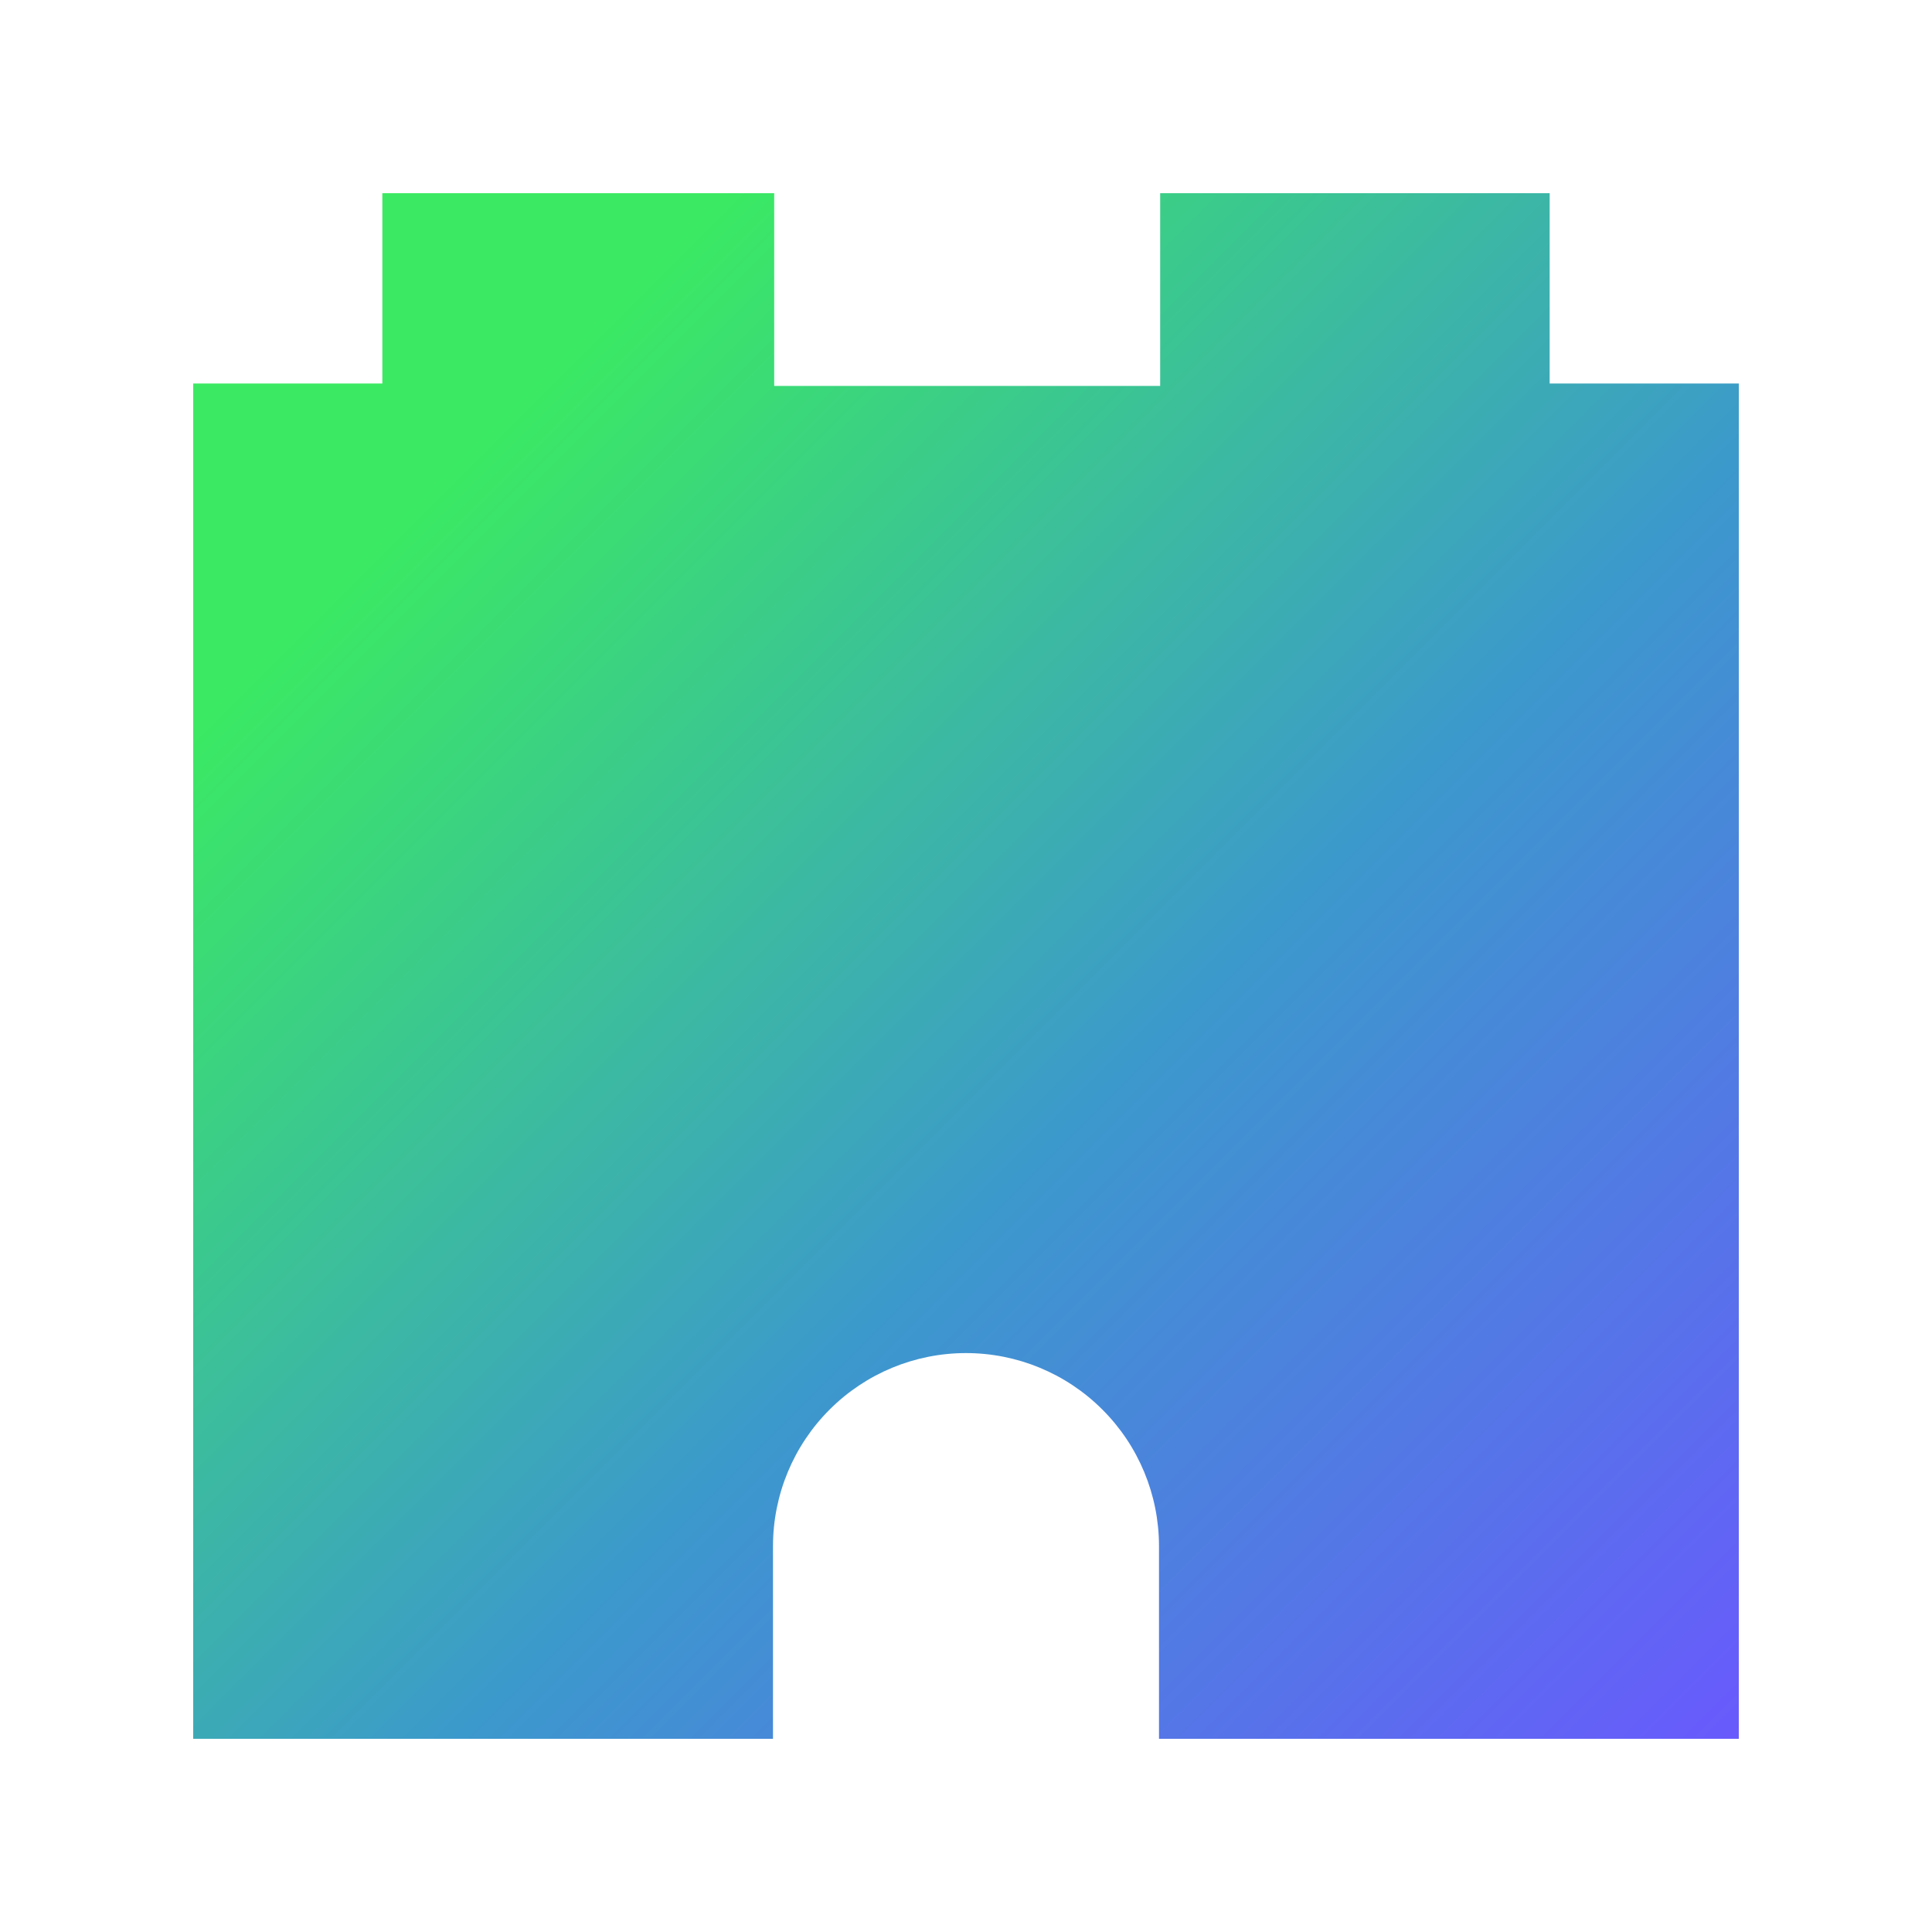
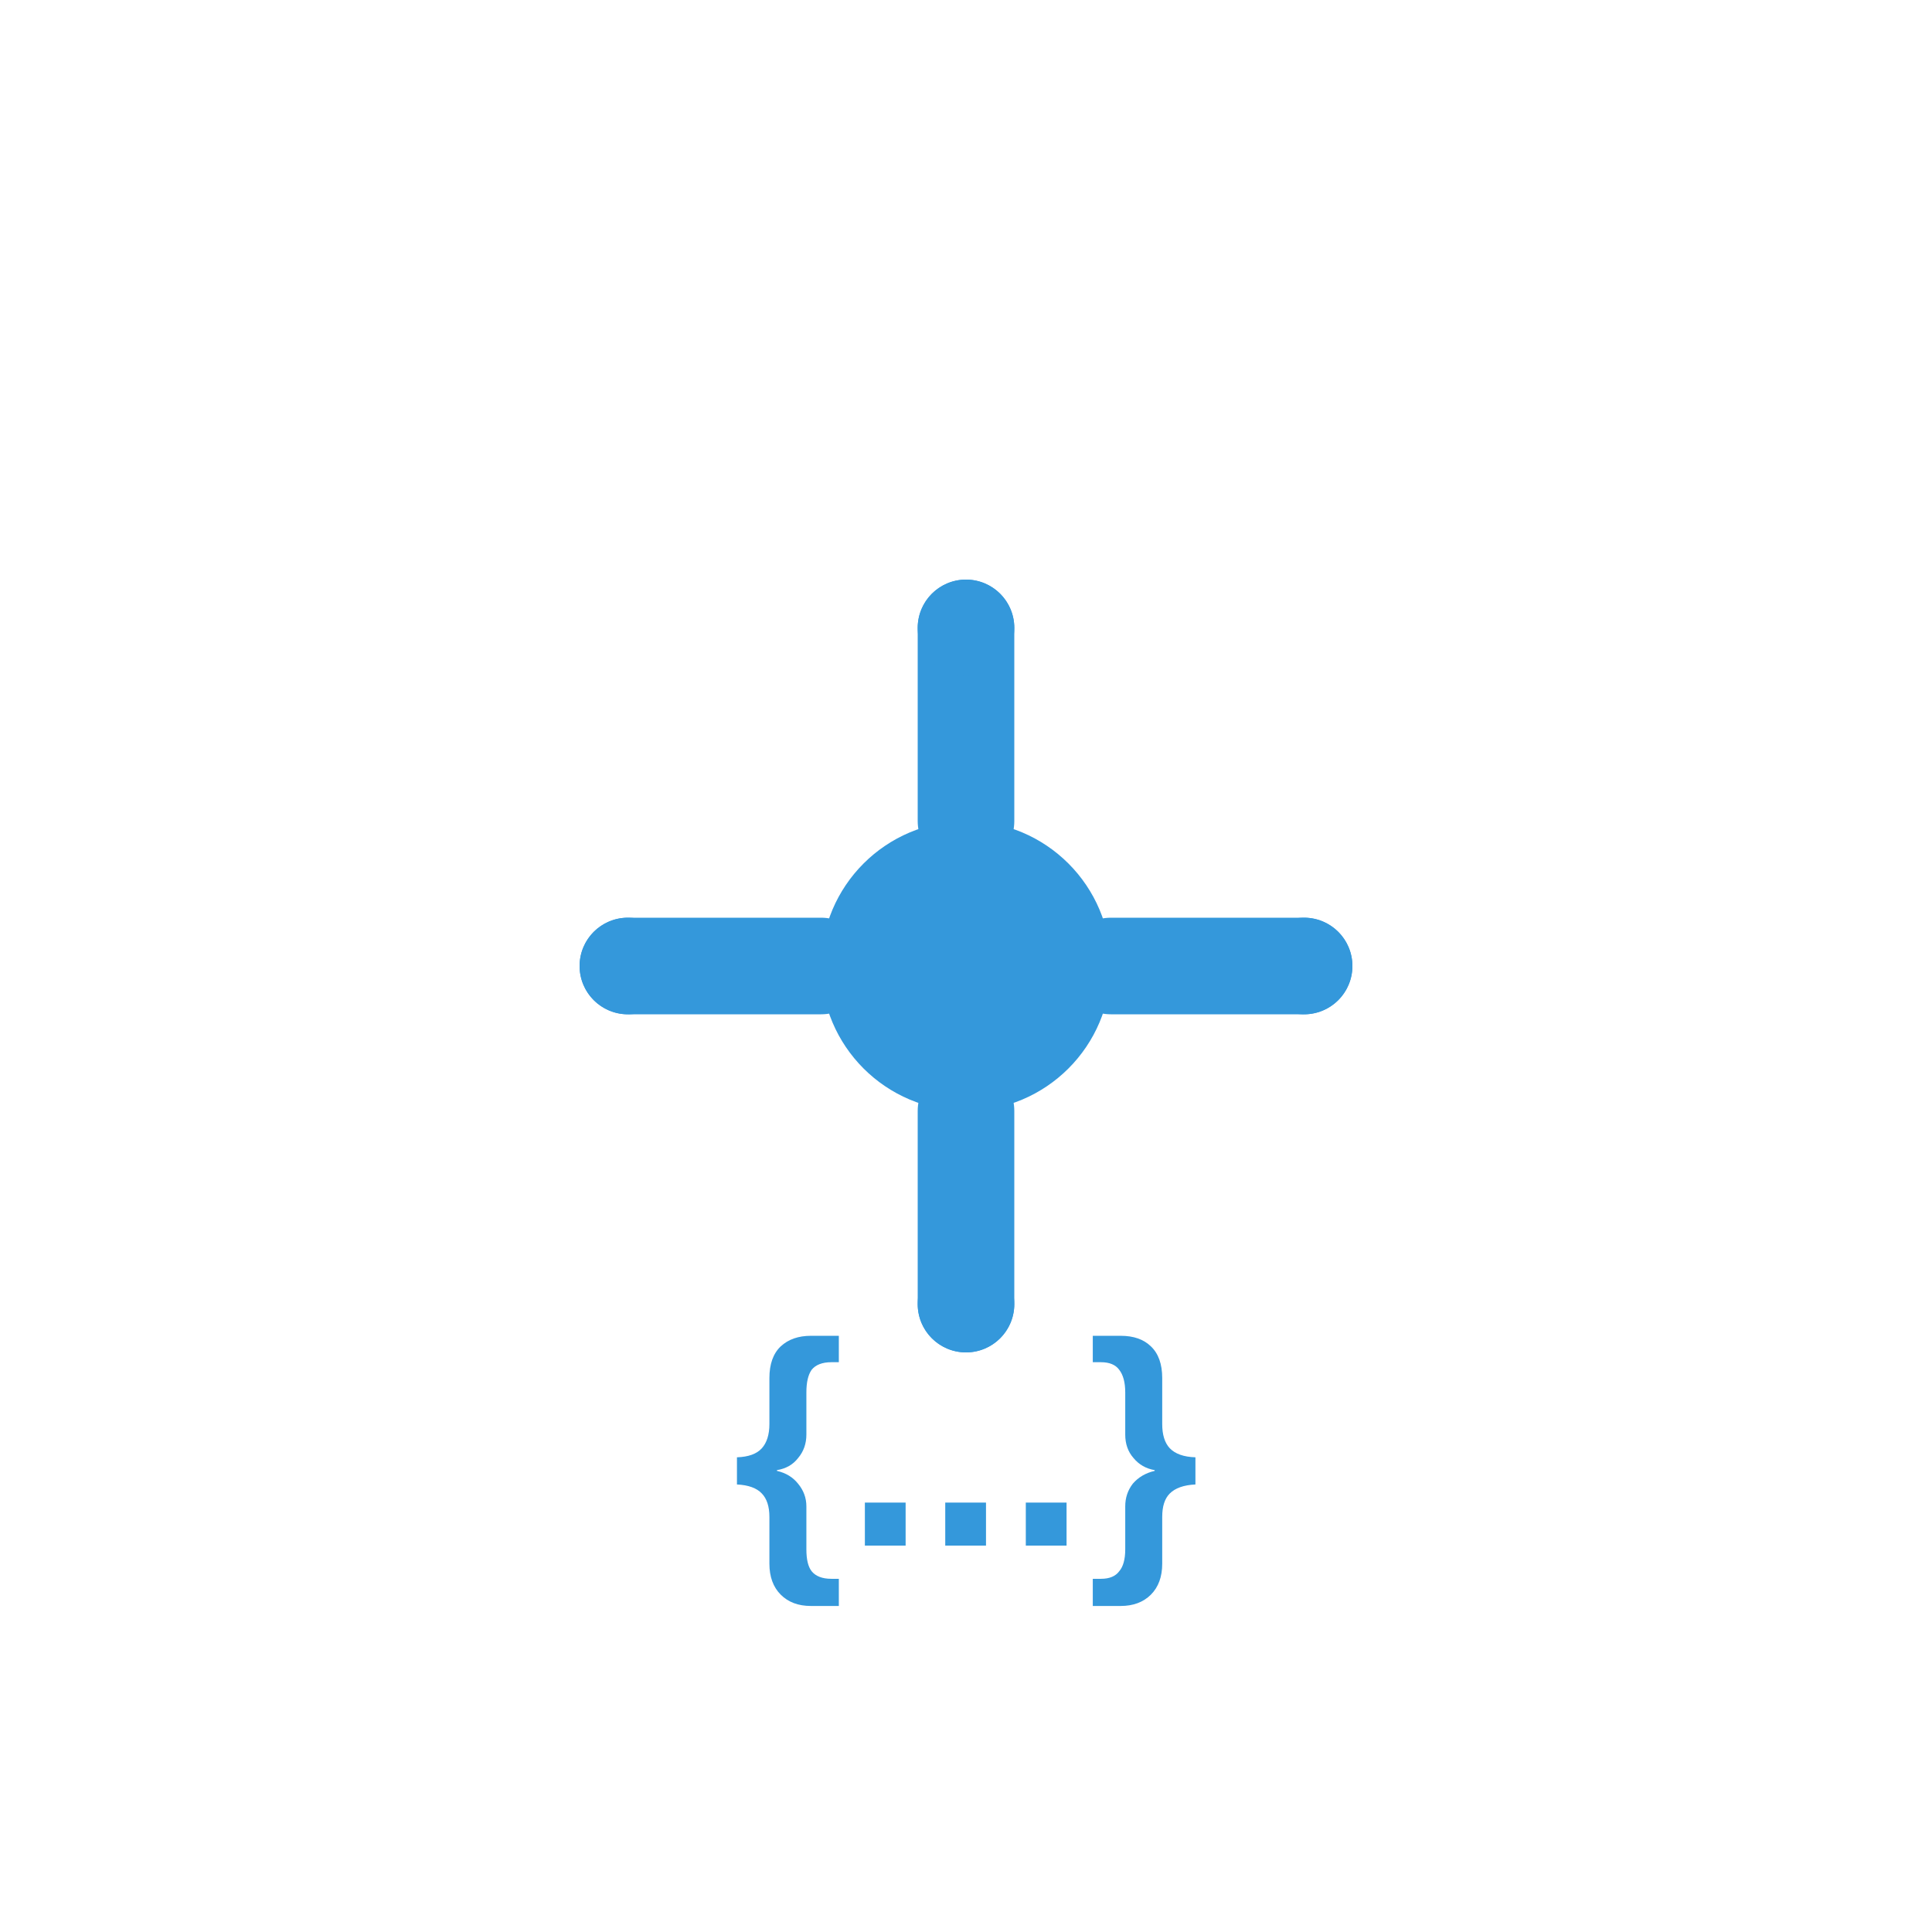
<svg xmlns="http://www.w3.org/2000/svg" width="40" height="40" viewBox="0 0 40 40" fill="none">
-   <path d="M32.084 7.94V4H24.02V7.99H16.029V4H7.916V7.94H4V36H16.004V32.005C16.006 30.946 16.427 29.931 17.177 29.183C17.926 28.434 18.941 28.014 20 28.014C21.059 28.014 22.074 28.434 22.823 29.183C23.573 29.931 23.994 30.946 23.996 32.005V36H36V7.94H32.084Z" fill="url(#paint0_linear)" />
-   <defs>
-     <linearGradient id="paint0_linear" x1="2.942" y1="4.9" x2="37.777" y2="39.734" gradientUnits="userSpaceOnUse">
-       <stop offset="0.159" stop-color="#3BEA62" />
-       <stop offset="0.54" stop-color="#3C99CC" />
-       <stop offset="0.937" stop-color="#6B57FF" />
-     </linearGradient>
-   </defs>
+   <g transform="translate(10, 10)">
+     <circle cx="10" cy="10" r="3" fill="#3498DB" />
+     <line x1="10" y1="7" x2="10" y2="3" stroke="#3498DB" stroke-width="2" stroke-linecap="round" />
+     <line x1="10" y1="13" x2="10" y2="17" stroke="#3498DB" stroke-width="2" stroke-linecap="round" />
+     <line x1="7" y1="10" x2="3" y2="10" stroke="#3498DB" stroke-width="2" stroke-linecap="round" />
+     <line x1="13" y1="10" x2="17" y2="10" stroke="#3498DB" stroke-width="2" stroke-linecap="round" />
+     <circle cx="10" cy="3" r="1" fill="#3498DB" />
+     <circle cx="10" cy="17" r="1" fill="#3498DB" />
+     <circle cx="3" cy="10" r="1" fill="#3498DB" />
+     <circle cx="17" cy="10" r="1" fill="#3498DB" />
+   </g>
+   <text x="20" y="32" text-anchor="middle" font-family="Arial, sans-serif" font-size="6" font-weight="bold" fill="#3498DB">{...}</text>
</svg>
